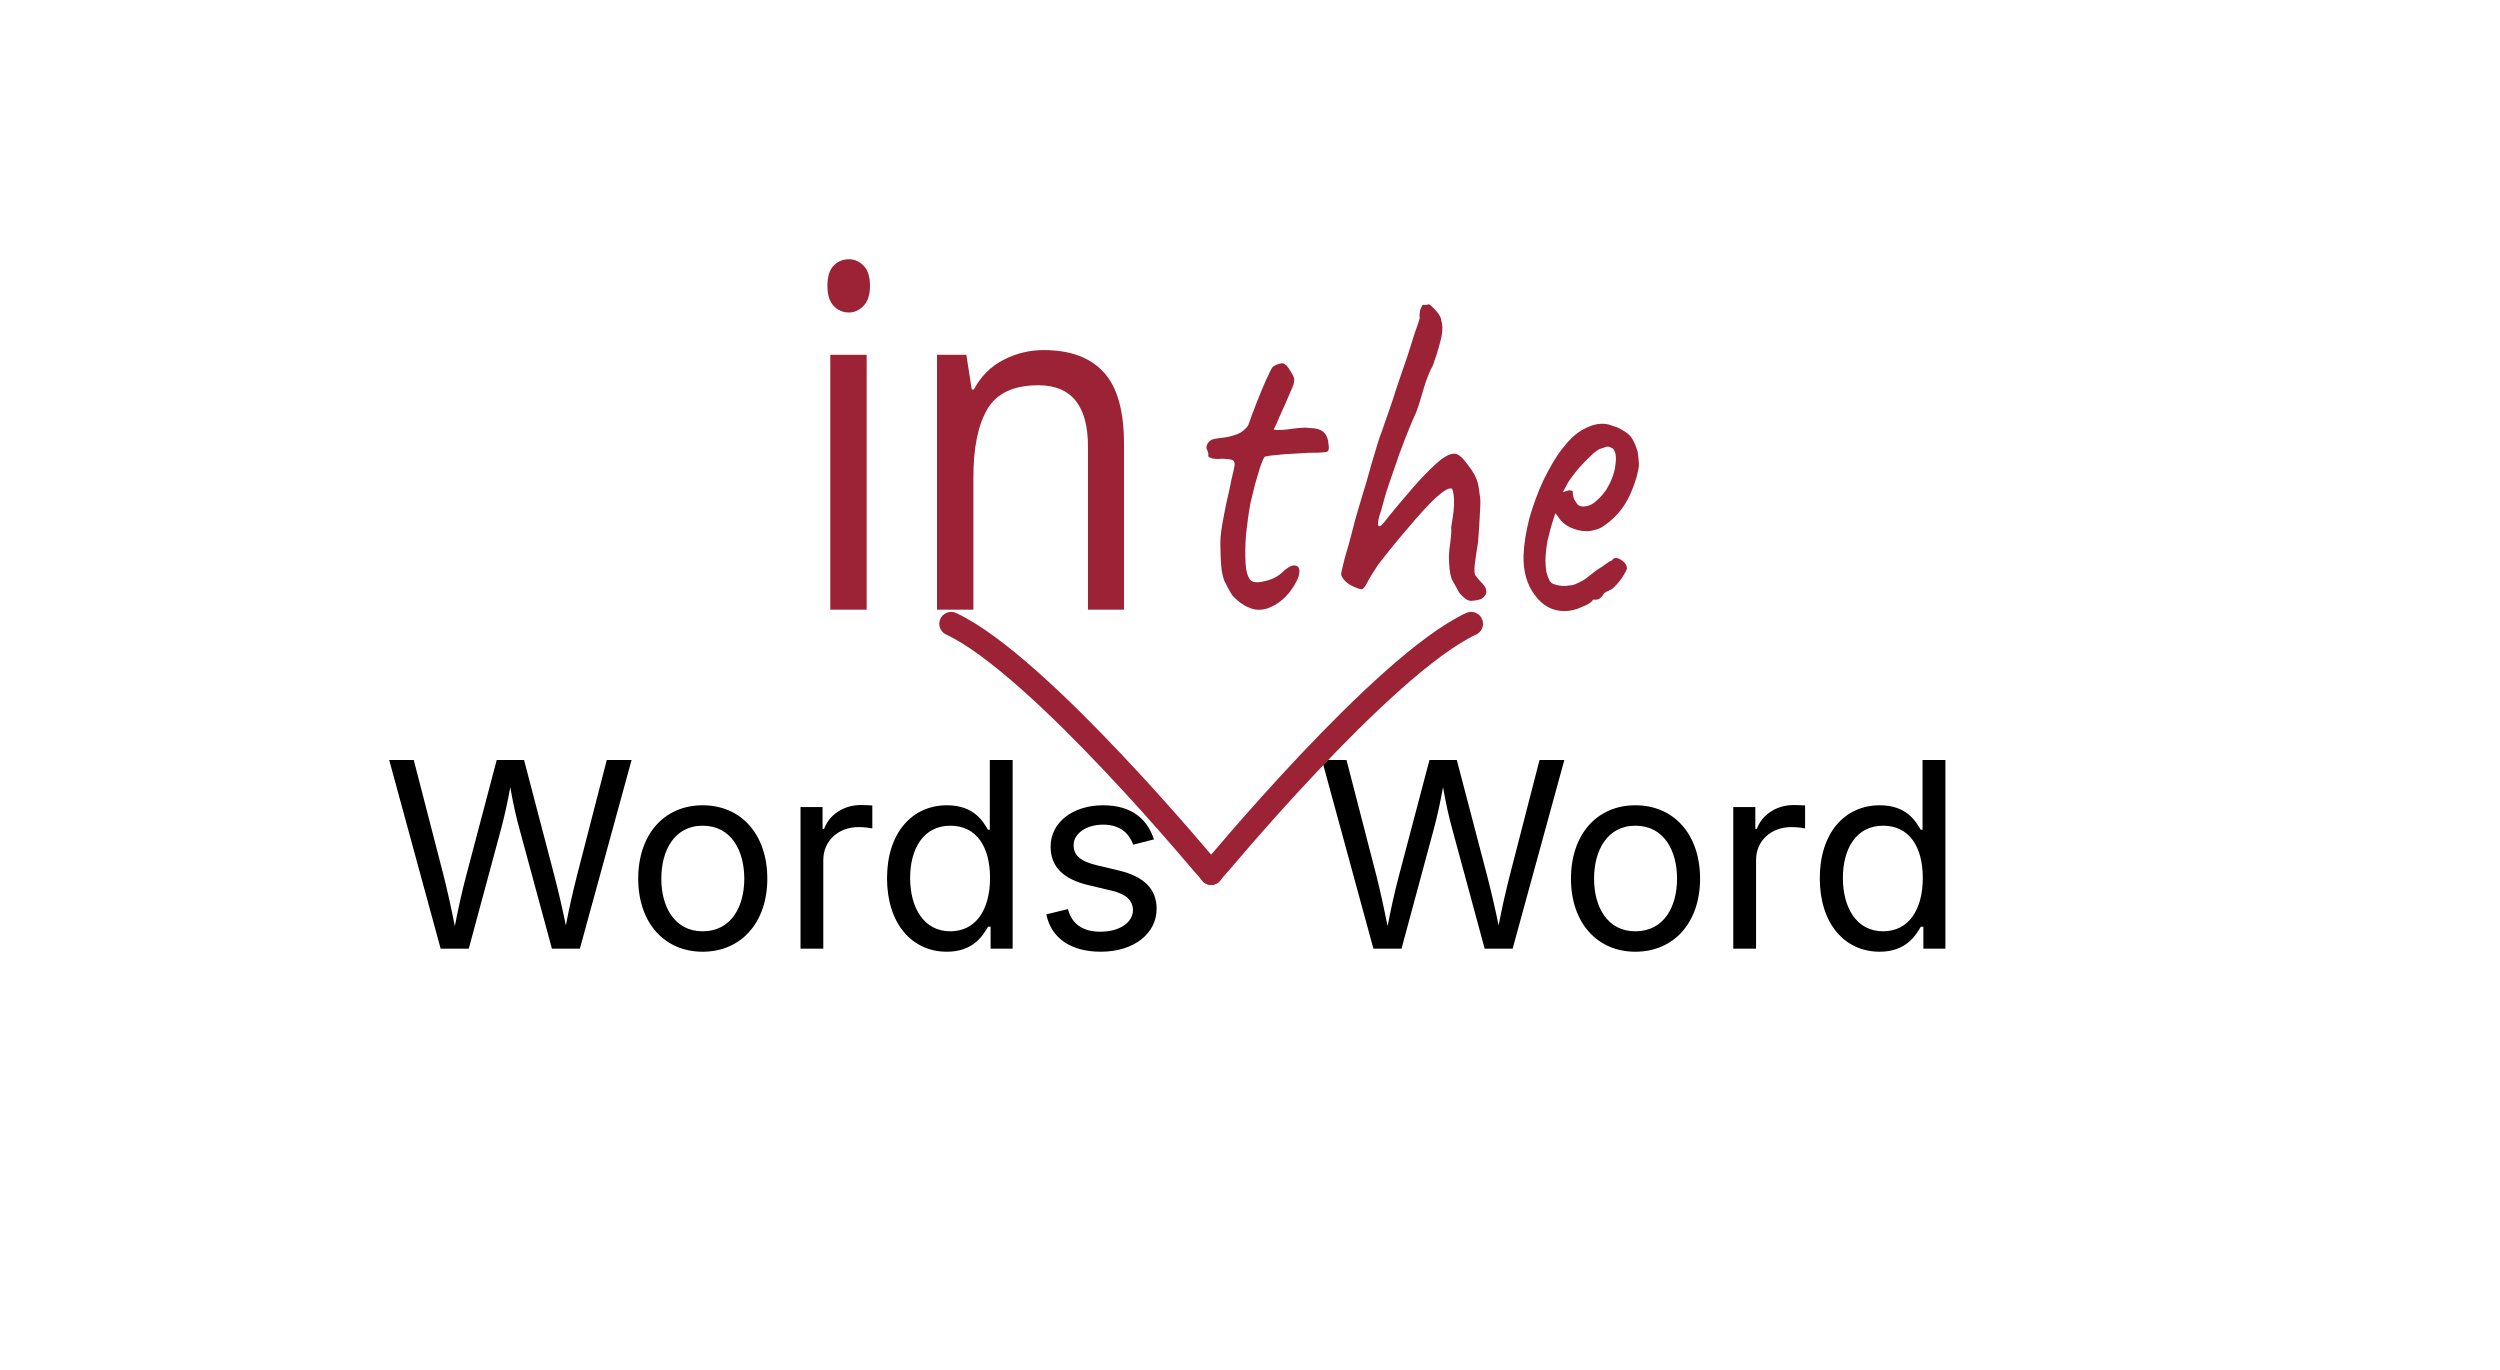
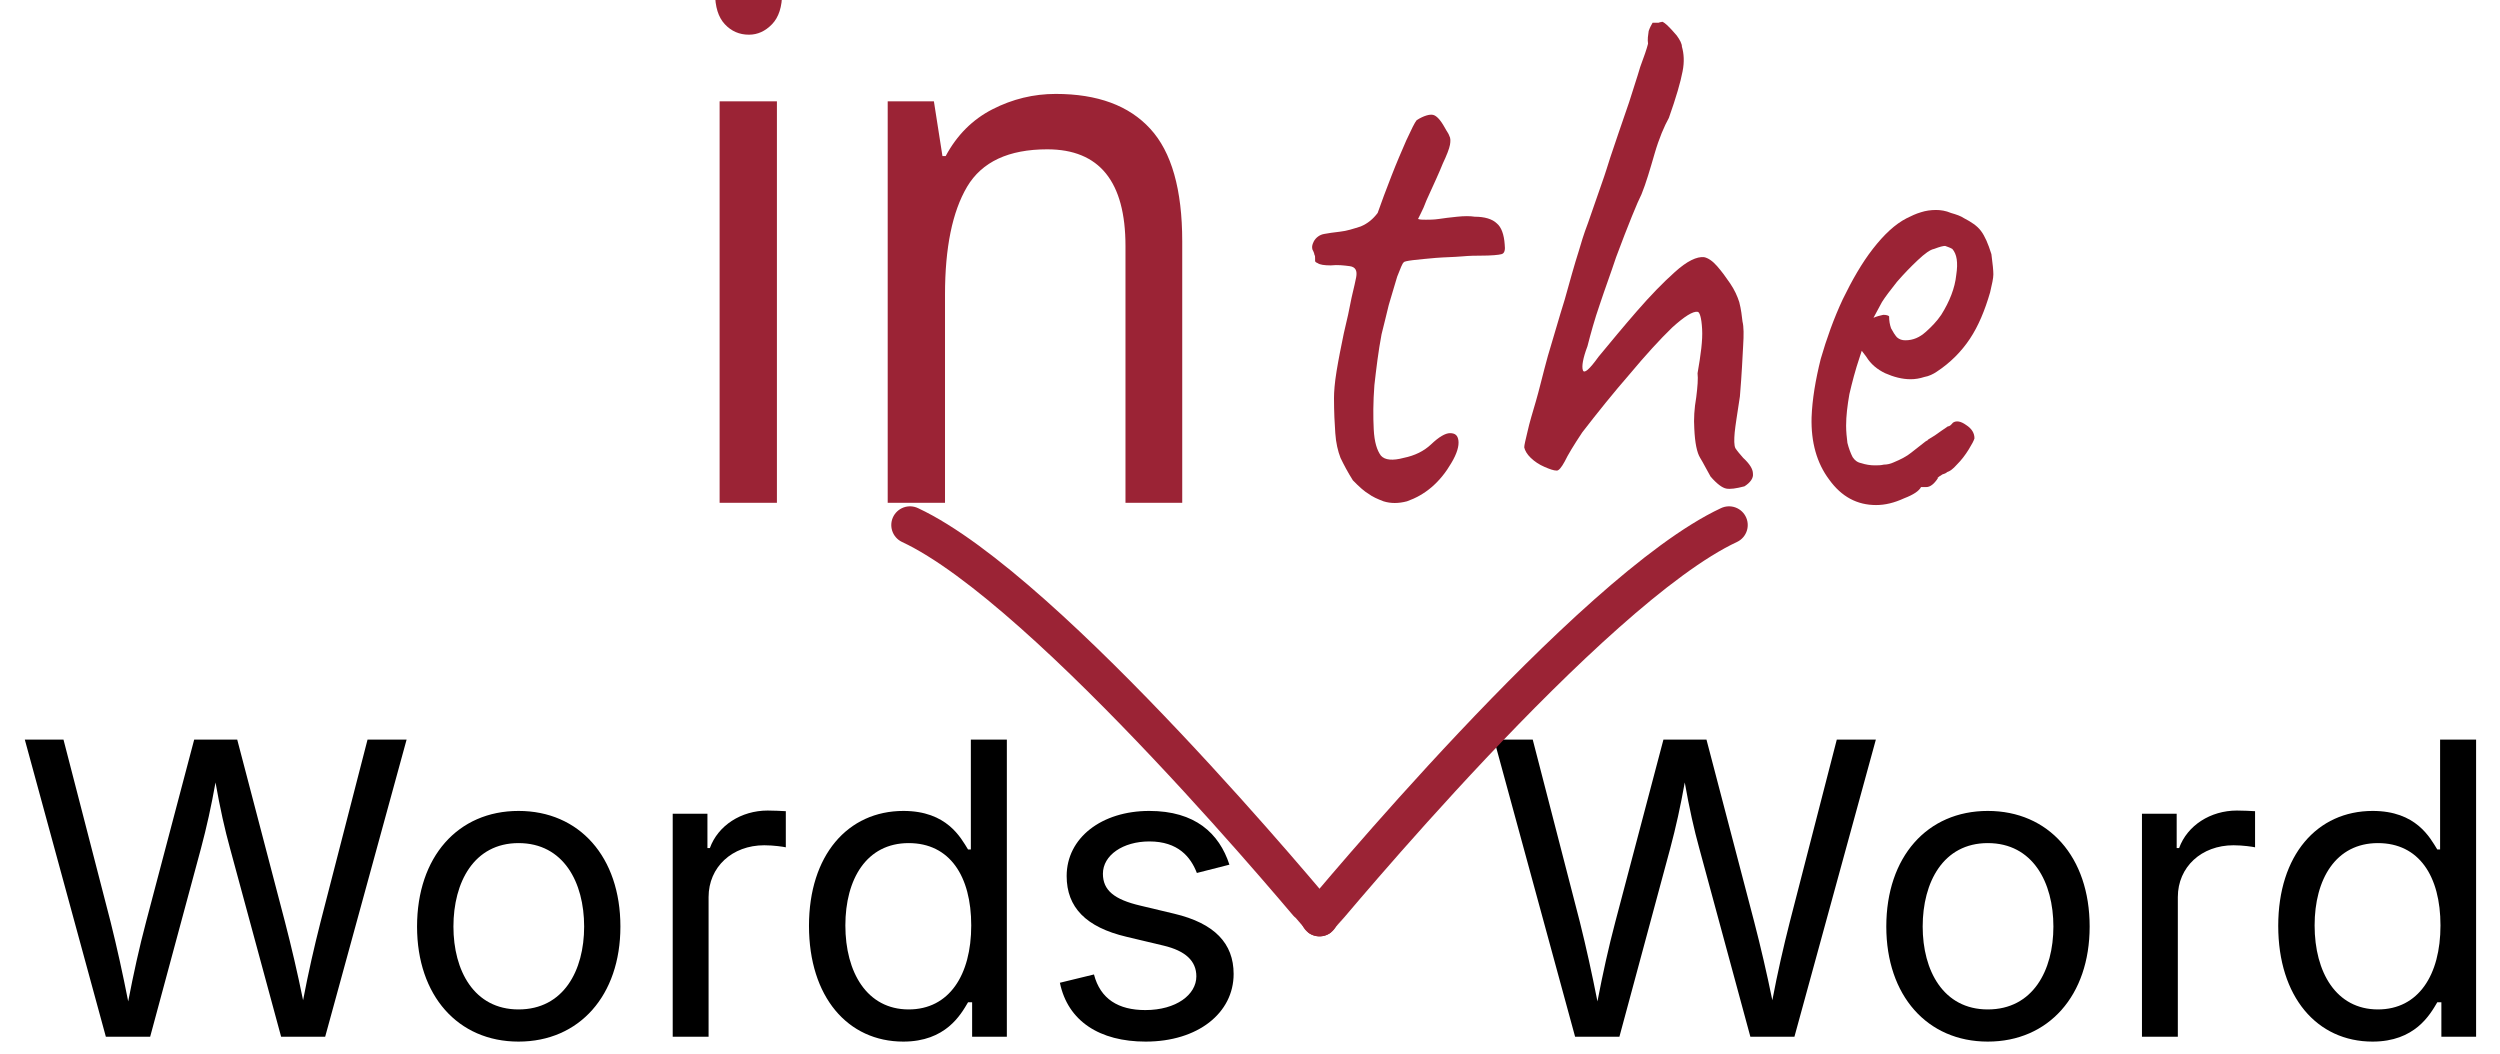
- <svg xmlns="http://www.w3.org/2000/svg" width="100%" height="100%" viewBox="0 0 482 264" version="1.1" xml:space="preserve" style="fill-rule:evenodd;clip-rule:evenodd;stroke-linecap:round;stroke-linejoin:round;stroke-miterlimit:1.5;">
-   <g transform="matrix(50,0,0,50,378.923,182.897)" />
-   <text x="73.771px" y="182.897px" style="font-family:'Inter-Regular', 'Inter';font-size:50px;">W<tspan x="120.5px 150.48px 168.474px " y="182.897px 182.897px 182.897px ">ord</tspan>s  W<tspan x="300.334px 330.314px 348.308px " y="182.897px 182.897px 182.897px ">ord</tspan>
-   </text>
-   <g transform="matrix(0.87,0,0,1,7.73621,0)">
-     <g transform="matrix(91.6667,0,0,91.6667,247.887,117.543)">
-       <path d="M0.225,-0.002c-0.009,-0.003 -0.017,-0.006 -0.023,-0.01c-0.006,-0.003 -0.014,-0.009 -0.024,-0.018c-0.008,-0.011 -0.014,-0.021 -0.019,-0.03c-0.004,-0.009 -0.007,-0.02 -0.008,-0.033c-0.001,-0.012 -0.002,-0.028 -0.002,-0.047c-0,-0.008 0.001,-0.02 0.004,-0.036c0.003,-0.016 0.007,-0.033 0.011,-0.05c0.005,-0.018 0.009,-0.034 0.012,-0.048c0.004,-0.014 0.006,-0.023 0.007,-0.027c0.002,-0.009 -0.001,-0.014 -0.01,-0.015c-0.009,-0.001 -0.018,-0.002 -0.029,-0.001c-0.01,-0 -0.017,-0.001 -0.02,-0.003c-0.003,-0.001 -0.004,-0.002 -0.004,-0.003l-0,-0.003c-0,-0.003 -0,-0.004 -0.001,-0.005c0,-0.001 -0.001,-0.004 -0.003,-0.007c-0.001,-0.003 -0.001,-0.006 0.002,-0.011c0.003,-0.005 0.009,-0.009 0.016,-0.01c0.006,-0.001 0.014,-0.002 0.024,-0.003c0.011,-0.001 0.021,-0.004 0.032,-0.007c0.011,-0.004 0.019,-0.01 0.026,-0.018c0.006,-0.015 0.013,-0.031 0.021,-0.049c0.008,-0.018 0.016,-0.034 0.023,-0.048c0.008,-0.015 0.013,-0.024 0.016,-0.027c0.011,-0.006 0.02,-0.008 0.025,-0.007c0.005,0.001 0.011,0.006 0.018,0.017c0.003,0.005 0.006,0.008 0.007,0.011c0.002,0.003 0.002,0.007 0.001,0.012c-0.001,0.005 -0.005,0.014 -0.011,0.025c-0.005,0.011 -0.014,0.028 -0.025,0.049c-0.003,0.007 -0.006,0.013 -0.009,0.018c-0.003,0.005 -0.004,0.007 -0.004,0.007c0.003,0.001 0.007,0.001 0.012,0.001c0.005,0 0.012,-0 0.02,-0.001c0.007,-0.001 0.017,-0.002 0.028,-0.003c0.011,-0.001 0.02,-0.001 0.027,0c0.015,0 0.027,0.003 0.034,0.009c0.007,0.005 0.011,0.015 0.012,0.028c0.001,0.007 -0,0.012 -0.005,0.013c-0.004,0.001 -0.015,0.002 -0.033,0.002c-0.006,0 -0.015,0 -0.028,0.001c-0.013,0.001 -0.026,0.001 -0.04,0.002c-0.013,0.001 -0.025,0.002 -0.035,0.003c-0.009,0.001 -0.014,0.002 -0.014,0.003c-0.002,0.001 -0.005,0.008 -0.01,0.019c-0.004,0.011 -0.008,0.024 -0.013,0.038c-0.004,0.015 -0.008,0.028 -0.011,0.039c-0.005,0.023 -0.008,0.045 -0.011,0.068c-0.002,0.023 -0.002,0.042 -0.001,0.059c0.001,0.017 0.005,0.028 0.011,0.035c0.006,0.006 0.018,0.007 0.035,0.003c0.017,-0.003 0.031,-0.009 0.042,-0.018c0.012,-0.01 0.022,-0.015 0.029,-0.015c0.008,-0 0.012,0.003 0.013,0.01c0.001,0.007 -0.002,0.017 -0.011,0.03c-0.008,0.012 -0.018,0.023 -0.03,0.032c-0.012,0.009 -0.025,0.015 -0.038,0.019c-0.013,0.003 -0.025,0.003 -0.036,0Z" style="fill:#9b2335;fill-rule:nonzero;" />
-     </g>
-     <g transform="matrix(91.6667,0,0,91.6667,247.887,117.543)" />
-     <g transform="matrix(91.6667,0,0,91.6667,278.228,117.543)">
-       <path d="M0.448,-0.022c-0.013,0.003 -0.022,0.004 -0.028,0.003c-0.006,-0.001 -0.014,-0.006 -0.024,-0.016c-0.006,-0.009 -0.011,-0.018 -0.016,-0.025c-0.005,-0.007 -0.008,-0.02 -0.009,-0.039c-0.001,-0.013 0,-0.027 0.003,-0.042c0.002,-0.014 0.003,-0.025 0.002,-0.032c0.005,-0.025 0.008,-0.044 0.007,-0.059c-0.001,-0.016 -0.004,-0.023 -0.007,-0.023c-0.007,-0.001 -0.02,0.006 -0.039,0.021c-0.019,0.016 -0.041,0.037 -0.065,0.062c-0.025,0.025 -0.049,0.051 -0.073,0.078c-0.013,0.017 -0.022,0.03 -0.027,0.039c-0.005,0.008 -0.009,0.012 -0.012,0.012c-0.005,0 -0.011,-0.002 -0.019,-0.005c-0.008,-0.003 -0.015,-0.007 -0.021,-0.012c-0.006,-0.005 -0.009,-0.01 -0.01,-0.014c0,-0.003 0.002,-0.01 0.005,-0.021c0.003,-0.012 0.008,-0.026 0.013,-0.041c0.005,-0.015 0.009,-0.03 0.013,-0.043c0.004,-0.013 0.007,-0.023 0.009,-0.028c0.006,-0.017 0.013,-0.039 0.022,-0.064c0.008,-0.025 0.015,-0.047 0.022,-0.066c0.003,-0.009 0.007,-0.021 0.014,-0.037c0.007,-0.017 0.013,-0.033 0.02,-0.05c0.007,-0.017 0.011,-0.029 0.014,-0.037c0.002,-0.005 0.022,-0.057 0.029,-0.074c0.006,-0.017 0.012,-0.032 0.017,-0.047c0.006,-0.014 0.01,-0.024 0.012,-0.031c-0.001,-0.006 -0,-0.011 0.001,-0.017c0.002,-0.005 0.004,-0.008 0.006,-0.011c0.003,0 0.006,-0 0.009,-0c0.003,-0.001 0.005,-0.001 0.005,-0.001c-0,-0.001 0.003,0 0.008,0.004c0.005,0.004 0.01,0.009 0.015,0.014c0.005,0.006 0.008,0.011 0.008,0.015c0.003,0.009 0.004,0.02 0.001,0.033c-0.003,0.014 -0.01,0.035 -0.021,0.062c-0.007,0.011 -0.015,0.027 -0.022,0.048c-0.007,0.021 -0.013,0.039 -0.02,0.054c-0.003,0.005 -0.008,0.015 -0.015,0.03c-0.007,0.015 -0.015,0.033 -0.024,0.054c-0.008,0.021 -0.017,0.042 -0.025,0.063c-0.008,0.02 -0.014,0.039 -0.019,0.056c-0.007,0.016 -0.009,0.027 -0.007,0.032c0.002,0.005 0.01,-0.001 0.024,-0.018c0.019,-0.02 0.038,-0.04 0.059,-0.061c0.021,-0.021 0.04,-0.038 0.058,-0.052c0.019,-0.015 0.034,-0.021 0.045,-0.02c0.006,0.001 0.013,0.005 0.02,0.012c0.007,0.007 0.013,0.014 0.02,0.023c0.007,0.009 0.011,0.017 0.014,0.025c0.003,0.01 0.004,0.019 0.005,0.026c0.002,0.007 0.002,0.018 0.001,0.032c-0.001,0.015 -0.002,0.037 -0.005,0.068c-0.004,0.023 -0.007,0.039 -0.008,0.048c-0.001,0.01 -0.001,0.017 0.001,0.021c0.003,0.004 0.007,0.008 0.012,0.013c0.01,0.008 0.015,0.015 0.015,0.021c0.001,0.006 -0.004,0.012 -0.013,0.017Z" style="fill:#9b2335;fill-rule:nonzero;" />
-     </g>
-     <g transform="matrix(91.6667,0,0,91.6667,278.228,117.543)" />
-     <g transform="matrix(91.6667,0,0,91.6667,319.845,117.543)">
-       <path d="M0.196,0.003c-0.029,0 -0.053,-0.011 -0.072,-0.034c-0.019,-0.022 -0.028,-0.05 -0.027,-0.083c0.001,-0.024 0.006,-0.05 0.014,-0.078c0.009,-0.027 0.02,-0.054 0.034,-0.08c0.014,-0.025 0.029,-0.048 0.046,-0.067c0.017,-0.019 0.034,-0.033 0.052,-0.041c0.007,-0.003 0.014,-0.006 0.022,-0.008c0.007,-0.002 0.015,-0.003 0.023,-0.003c0.007,0 0.015,0.001 0.023,0.004c0.008,0.002 0.015,0.004 0.02,0.007c0.011,0.005 0.02,0.01 0.026,0.017c0.006,0.007 0.011,0.017 0.016,0.031c0.002,0.013 0.003,0.022 0.003,0.027c-0,0.005 -0.002,0.013 -0.005,0.024c-0.008,0.024 -0.018,0.045 -0.031,0.062c-0.013,0.017 -0.03,0.032 -0.051,0.044c-0.005,0.003 -0.012,0.006 -0.019,0.007c-0.007,0.002 -0.014,0.003 -0.021,0.003c-0.013,-0 -0.026,-0.003 -0.039,-0.008c-0.012,-0.005 -0.022,-0.012 -0.029,-0.022l-0.007,-0.008l-0.003,0.008c-0.007,0.018 -0.012,0.035 -0.016,0.05c-0.003,0.015 -0.005,0.029 -0.005,0.042c-0,0.008 0.001,0.016 0.002,0.023c0.002,0.007 0.005,0.014 0.008,0.019c0.003,0.004 0.007,0.007 0.013,0.008c0.007,0.002 0.014,0.003 0.021,0.003c0.005,-0 0.009,-0 0.014,-0.001c0.005,0 0.01,-0.001 0.015,-0.003c0.011,-0.004 0.02,-0.008 0.027,-0.013c0.007,-0.005 0.015,-0.01 0.022,-0.015l0.004,-0.002l-0.001,-0c0.008,-0.004 0.015,-0.008 0.021,-0.012c0.007,-0.004 0.01,-0.006 0.01,-0.006c0.003,-0 0.005,-0.002 0.008,-0.005c0.005,-0.003 0.012,-0.002 0.02,0.003c0.009,0.005 0.013,0.011 0.013,0.018c-0.001,0.003 -0.004,0.008 -0.009,0.015c-0.005,0.007 -0.011,0.014 -0.018,0.02c-0.006,0.006 -0.011,0.009 -0.015,0.01c-0.001,0.001 -0.003,0.002 -0.007,0.003c-0.004,0.002 -0.007,0.004 -0.008,0.005l0.001,-0c-0.006,0.008 -0.012,0.012 -0.018,0.012l-0.008,-0c-0.003,0.005 -0.011,0.01 -0.026,0.015c-0.015,0.006 -0.029,0.009 -0.043,0.009Zm0.045,-0.22c0.012,-0 0.022,-0.004 0.031,-0.011c0.009,-0.007 0.017,-0.014 0.024,-0.023c0.013,-0.018 0.021,-0.036 0.023,-0.053c0.003,-0.017 0.001,-0.028 -0.006,-0.035c-0.004,-0.002 -0.008,-0.003 -0.011,-0.004c-0.003,0 -0.008,0.001 -0.017,0.004c-0.006,0.001 -0.014,0.006 -0.025,0.015c-0.011,0.009 -0.021,0.018 -0.032,0.029c-0.01,0.011 -0.018,0.02 -0.023,0.027l-0.013,0.021c0.005,-0.002 0.01,-0.003 0.015,-0.004c0.005,0 0.008,0.001 0.009,0.002c-0,0.006 0.001,0.011 0.003,0.016c0.003,0.005 0.006,0.009 0.009,0.012c0.004,0.003 0.008,0.004 0.013,0.004Z" style="fill:#9b2335;fill-rule:nonzero;" />
-     </g>
-     <g transform="matrix(91.6667,0,0,91.6667,319.845,117.543)" />
-     <g transform="matrix(91.6667,0,0,91.6667,349.637,117.543)" />
-     <text x="167.312px" y="117.543px" style="font-family:'Caveat-Regular', 'Caveat';font-size:91.667px;fill:#9b2335;">in</text>
+ <svg xmlns="http://www.w3.org/2000/svg" width="100%" height="100%" viewBox="0 0 306 129" version="1.1" xml:space="preserve" style="fill-rule:evenodd;clip-rule:evenodd;stroke-linecap:round;stroke-linejoin:round;stroke-miterlimit:1.5;">
+   <g>
+     <text x="1.771px" y="126.897px" style="font-family:'Inter-Regular', 'Inter';font-size:50px;">W</text>
+     <text x="48.5px" y="126.897px" style="font-family:'Inter-Regular', 'Inter';font-size:50px;">or<tspan x="96.474px " y="126.897px ">d</tspan>s  W</text>
+     <text x="228.334px" y="126.897px" style="font-family:'Inter-Regular', 'Inter';font-size:50px;">or<tspan x="276.308px " y="126.897px ">d</tspan>
+     </text>
  </g>
  <g>
-     <path d="M183.383,120.264c17.046,7.96 49.964,47.94 50.125,48.056" style="fill:none;stroke:#9b2335;stroke-width:4.58px;" />
-     <path d="M283.633,120.264c-17.046,7.96 -49.965,47.94 -50.125,48.056" style="fill:none;stroke:#9b2335;stroke-width:4.58px;" />
+     <g>
+       <path d="M169.342,61.36c-0.718,-0.275 -1.356,-0.55 -1.835,-0.917c-0.478,-0.275 -1.116,-0.825 -1.914,-1.65c-0.638,-1.008 -1.116,-1.925 -1.515,-2.75c-0.319,-0.825 -0.558,-1.833 -0.638,-3.025c-0.08,-1.1 -0.159,-2.567 -0.159,-4.308c-0,-0.734 0.079,-1.834 0.319,-3.3c0.239,-1.467 0.558,-3.025 0.877,-4.584c0.399,-1.65 0.718,-3.116 0.957,-4.4c0.319,-1.283 0.478,-2.108 0.558,-2.475c0.16,-0.825 -0.08,-1.283 -0.797,-1.375c-0.718,-0.091 -1.436,-0.183 -2.313,-0.091c-0.798,-0 -1.356,-0.092 -1.595,-0.275c-0.239,-0.092 -0.319,-0.184 -0.319,-0.275l-0,-0.275c-0,-0.275 -0,-0.367 -0.08,-0.459c0,-0.091 -0.08,-0.366 -0.239,-0.641c-0.08,-0.275 -0.08,-0.55 0.159,-1.009c0.24,-0.458 0.718,-0.825 1.276,-0.916c0.479,-0.092 1.117,-0.184 1.914,-0.275c0.878,-0.092 1.675,-0.367 2.552,-0.642c0.878,-0.367 1.516,-0.917 2.074,-1.65c0.478,-1.375 1.037,-2.842 1.675,-4.492c0.638,-1.65 1.276,-3.116 1.834,-4.4c0.638,-1.375 1.037,-2.2 1.276,-2.475c0.877,-0.55 1.595,-0.733 1.994,-0.641c0.398,0.091 0.877,0.55 1.435,1.558c0.239,0.458 0.479,0.733 0.558,1.008c0.16,0.275 0.16,0.642 0.08,1.1c-0.08,0.459 -0.399,1.284 -0.877,2.292c-0.399,1.008 -1.117,2.567 -1.994,4.492c-0.239,0.641 -0.478,1.191 -0.718,1.65c-0.239,0.458 -0.319,0.641 -0.319,0.641c0.24,0.092 0.559,0.092 0.957,0.092c0.399,-0 0.957,-0 1.595,-0.092c0.559,-0.091 1.356,-0.183 2.233,-0.275c0.878,-0.091 1.595,-0.091 2.154,0c1.196,0 2.153,0.275 2.711,0.825c0.558,0.459 0.877,1.375 0.957,2.567c0.08,0.642 0,1.1 -0.399,1.192c-0.319,0.091 -1.196,0.183 -2.631,0.183c-0.479,-0 -1.197,-0 -2.233,0.092c-1.037,0.091 -2.074,0.091 -3.19,0.183c-1.037,0.092 -1.994,0.183 -2.792,0.275c-0.717,0.092 -1.116,0.183 -1.116,0.275c-0.16,0.092 -0.399,0.733 -0.798,1.742c-0.319,1.008 -0.638,2.2 -1.036,3.483c-0.319,1.375 -0.638,2.567 -0.878,3.575c-0.398,2.108 -0.638,4.125 -0.877,6.233c-0.159,2.109 -0.159,3.85 -0.08,5.409c0.08,1.558 0.399,2.566 0.878,3.208c0.478,0.55 1.435,0.642 2.791,0.275c1.356,-0.275 2.472,-0.825 3.349,-1.65c0.957,-0.917 1.755,-1.375 2.313,-1.375c0.638,-0 0.957,0.275 1.037,0.917c0.08,0.641 -0.16,1.558 -0.877,2.75c-0.638,1.1 -1.436,2.108 -2.393,2.933c-0.957,0.825 -1.994,1.375 -3.03,1.742c-1.037,0.275 -1.994,0.275 -2.871,-0Z" style="fill:#9b2335;fill-rule:nonzero;" />
+     </g>
+     <g>
+       <path d="M213.523,59.526c-1.037,0.275 -1.755,0.367 -2.233,0.275c-0.479,-0.091 -1.117,-0.55 -1.914,-1.466c-0.479,-0.825 -0.878,-1.65 -1.276,-2.292c-0.399,-0.642 -0.638,-1.833 -0.718,-3.575c-0.08,-1.192 -0,-2.475 0.239,-3.85c0.16,-1.283 0.239,-2.292 0.16,-2.933c0.398,-2.292 0.638,-4.034 0.558,-5.409c-0.08,-1.466 -0.319,-2.108 -0.558,-2.108c-0.559,-0.092 -1.595,0.55 -3.111,1.925c-1.515,1.467 -3.269,3.392 -5.183,5.683c-1.994,2.292 -3.908,4.675 -5.822,7.15c-1.037,1.559 -1.755,2.75 -2.153,3.575c-0.399,0.734 -0.718,1.1 -0.957,1.1c-0.399,0 -0.878,-0.183 -1.516,-0.458c-0.638,-0.275 -1.196,-0.642 -1.674,-1.1c-0.479,-0.458 -0.718,-0.917 -0.798,-1.283c0,-0.275 0.16,-0.917 0.399,-1.925c0.239,-1.1 0.638,-2.384 1.037,-3.759c0.398,-1.375 0.717,-2.75 1.036,-3.941c0.319,-1.192 0.559,-2.109 0.718,-2.567c0.479,-1.558 1.037,-3.575 1.755,-5.867c0.638,-2.291 1.196,-4.308 1.754,-6.05c0.239,-0.825 0.558,-1.925 1.117,-3.391c0.558,-1.559 1.036,-3.025 1.595,-4.584c0.558,-1.558 0.877,-2.658 1.116,-3.391c0.16,-0.459 1.755,-5.225 2.313,-6.784c0.478,-1.558 0.957,-2.933 1.356,-4.308c0.478,-1.283 0.797,-2.2 0.957,-2.842c-0.08,-0.55 -0,-1.008 0.079,-1.558c0.16,-0.458 0.319,-0.733 0.479,-1.008l0.718,-0c0.239,-0.092 0.398,-0.092 0.398,-0.092c0,-0.092 0.24,-0 0.638,0.367c0.399,0.366 0.798,0.825 1.197,1.283c0.398,0.55 0.638,1.008 0.638,1.375c0.239,0.825 0.319,1.833 0.079,3.025c-0.239,1.283 -0.797,3.208 -1.674,5.683c-0.559,1.009 -1.197,2.475 -1.755,4.4c-0.558,1.925 -1.037,3.575 -1.595,4.95c-0.239,0.459 -0.638,1.375 -1.196,2.75c-0.558,1.375 -1.196,3.025 -1.914,4.95c-0.638,1.925 -1.356,3.85 -1.994,5.775c-0.638,1.834 -1.116,3.575 -1.515,5.134c-0.558,1.466 -0.718,2.475 -0.558,2.933c0.159,0.458 0.797,-0.092 1.914,-1.65c1.515,-1.833 3.03,-3.667 4.705,-5.592c1.675,-1.925 3.19,-3.483 4.625,-4.766c1.516,-1.375 2.712,-1.925 3.589,-1.834c0.479,0.092 1.037,0.459 1.595,1.1c0.558,0.642 1.037,1.284 1.595,2.109c0.558,0.825 0.877,1.558 1.117,2.291c0.239,0.917 0.319,1.742 0.398,2.384c0.16,0.641 0.16,1.65 0.08,2.933c-0.08,1.375 -0.159,3.392 -0.399,6.233c-0.319,2.109 -0.558,3.575 -0.638,4.4c-0.079,0.917 -0.079,1.559 0.08,1.925c0.239,0.367 0.558,0.734 0.957,1.192c0.798,0.733 1.196,1.375 1.196,1.925c0.08,0.55 -0.319,1.1 -1.036,1.558Z" style="fill:#9b2335;fill-rule:nonzero;" />
+     </g>
+     <g>
+       <path d="M229.632,61.818c-2.312,0 -4.226,-1.008 -5.742,-3.117c-1.515,-2.016 -2.233,-4.583 -2.153,-7.608c0.08,-2.2 0.479,-4.583 1.117,-7.15c0.717,-2.475 1.595,-4.95 2.711,-7.333c1.117,-2.292 2.313,-4.4 3.669,-6.142c1.355,-1.742 2.711,-3.025 4.147,-3.758c0.558,-0.275 1.116,-0.55 1.754,-0.734c0.558,-0.183 1.196,-0.275 1.834,-0.275c0.559,0 1.197,0.092 1.835,0.367c0.638,0.183 1.196,0.367 1.595,0.642c0.877,0.458 1.595,0.916 2.073,1.558c0.479,0.642 0.877,1.558 1.276,2.842c0.16,1.191 0.239,2.016 0.239,2.475c0,0.458 -0.159,1.191 -0.398,2.2c-0.638,2.2 -1.436,4.125 -2.473,5.683c-1.036,1.558 -2.392,2.933 -4.067,4.033c-0.399,0.275 -0.957,0.55 -1.515,0.642c-0.558,0.183 -1.117,0.275 -1.675,0.275c-1.037,-0 -2.073,-0.275 -3.11,-0.733c-0.957,-0.459 -1.755,-1.1 -2.313,-2.017l-0.558,-0.733l-0.239,0.733c-0.559,1.65 -0.957,3.208 -1.276,4.583c-0.24,1.375 -0.399,2.659 -0.399,3.85c-0,0.734 0.08,1.467 0.159,2.109c0.16,0.641 0.399,1.283 0.638,1.741c0.24,0.367 0.559,0.642 1.037,0.734c0.558,0.183 1.117,0.275 1.675,0.275c0.399,-0 0.718,-0 1.116,-0.092c0.399,-0 0.798,-0.092 1.197,-0.275c0.877,-0.367 1.595,-0.733 2.153,-1.192c0.558,-0.458 1.196,-0.916 1.754,-1.375l0.319,-0.183l-0.079,-0c0.638,-0.367 1.196,-0.733 1.674,-1.1c0.559,-0.367 0.798,-0.55 0.798,-0.55c0.239,-0 0.399,-0.183 0.638,-0.458c0.399,-0.275 0.957,-0.184 1.595,0.275c0.718,0.458 1.037,1.008 1.037,1.65c-0.08,0.275 -0.319,0.733 -0.718,1.375c-0.399,0.641 -0.877,1.283 -1.436,1.833c-0.478,0.55 -0.877,0.825 -1.196,0.917c-0.08,0.091 -0.239,0.183 -0.558,0.275c-0.319,0.183 -0.558,0.366 -0.638,0.458l0.08,-0c-0.479,0.733 -0.957,1.1 -1.436,1.1l-0.638,-0c-0.239,0.458 -0.877,0.917 -2.073,1.375c-1.197,0.55 -2.313,0.825 -3.43,0.825Zm3.589,-20.167c0.957,0 1.755,-0.366 2.472,-1.008c0.718,-0.642 1.356,-1.283 1.914,-2.108c1.037,-1.65 1.675,-3.3 1.835,-4.859c0.239,-1.558 0.079,-2.566 -0.479,-3.208c-0.319,-0.183 -0.638,-0.275 -0.877,-0.367c-0.239,0 -0.638,0.092 -1.356,0.367c-0.478,0.092 -1.116,0.55 -1.994,1.375c-0.877,0.825 -1.674,1.65 -2.552,2.658c-0.797,1.009 -1.435,1.834 -1.834,2.475l-1.037,1.925c0.399,-0.183 0.798,-0.275 1.197,-0.366c0.398,-0 0.638,0.091 0.717,0.183c0,0.55 0.08,1.008 0.24,1.467c0.239,0.458 0.478,0.825 0.717,1.1c0.319,0.275 0.638,0.366 1.037,0.366Z" style="fill:#9b2335;fill-rule:nonzero;" />
+     </g>
+     <g transform="matrix(0.87,0,0,1,10.5687,0)">
+       <text x="81.298px" y="61.543px" style="font-family:'Caveat-Regular', 'Caveat';font-size:91.667px;fill:#9b2335;">in</text>
+     </g>
+   </g>
+   <g>
+     <path d="M111.383,64.264c17.046,7.96 49.964,47.94 50.125,48.056" style="fill:none;stroke:#9b2335;stroke-width:4.58px;" />
+     <path d="M211.633,64.264c-17.046,7.96 -49.965,47.94 -50.125,48.056" style="fill:none;stroke:#9b2335;stroke-width:4.58px;" />
  </g>
</svg>
